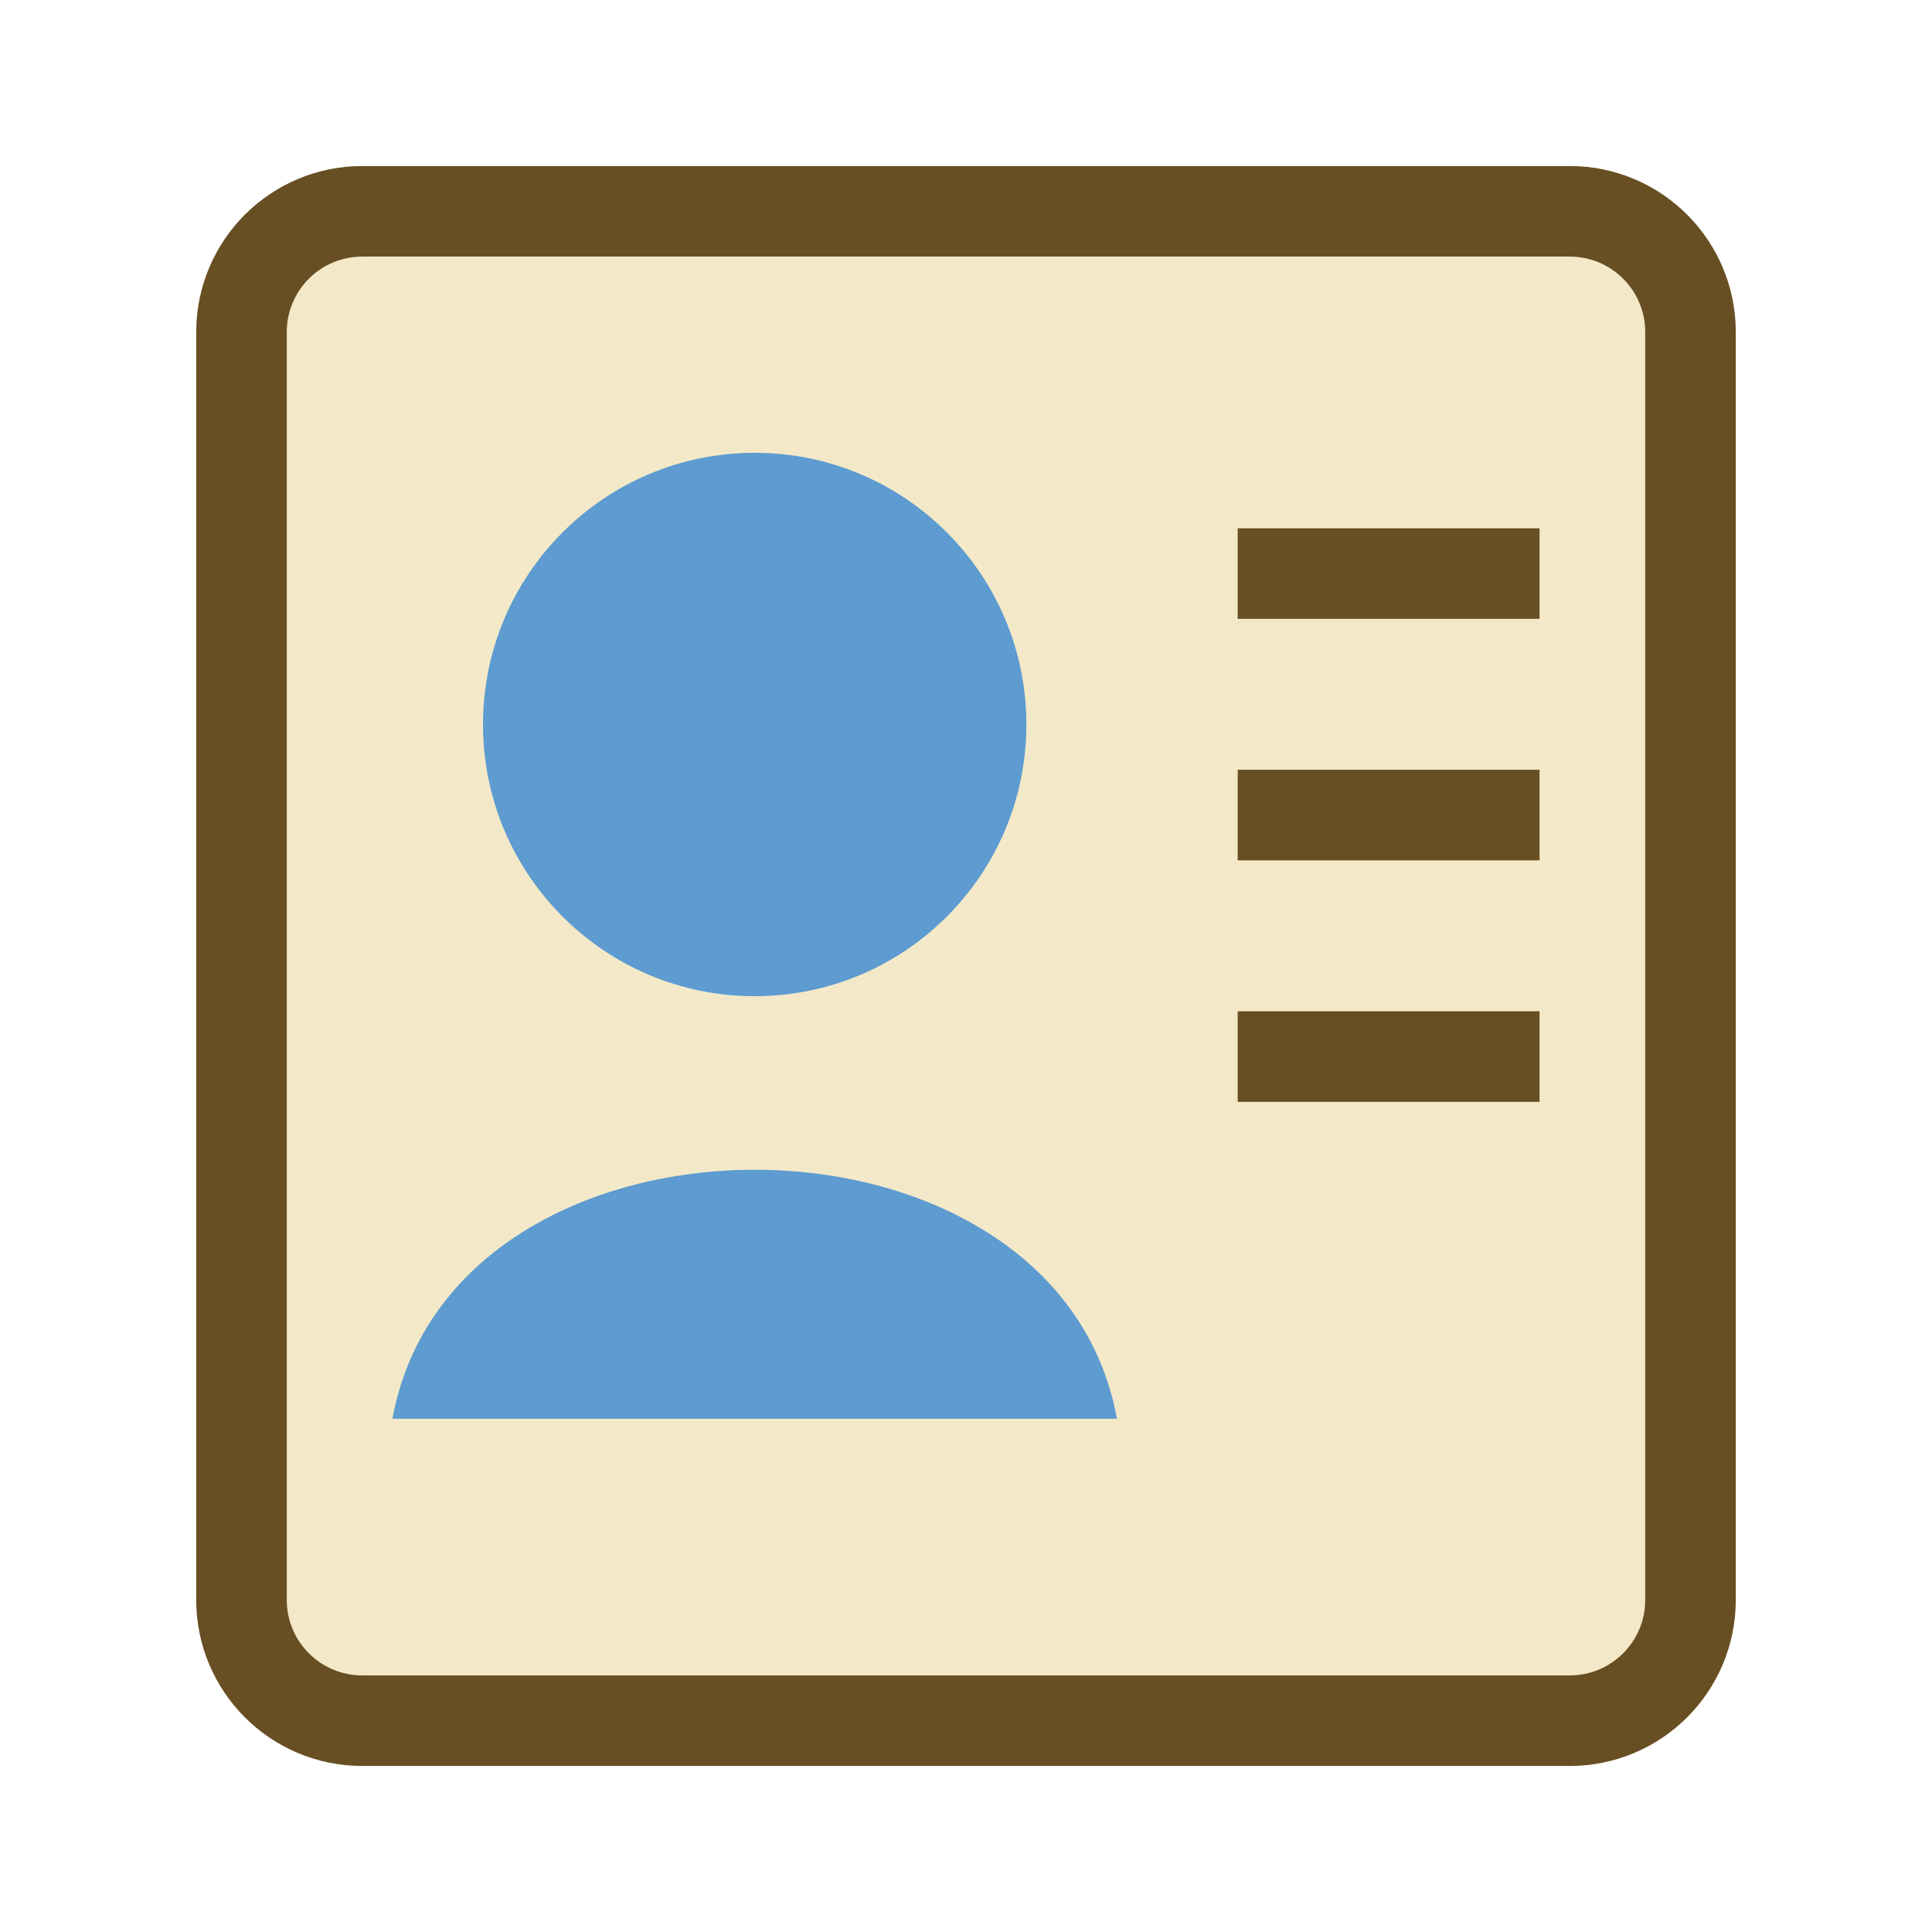
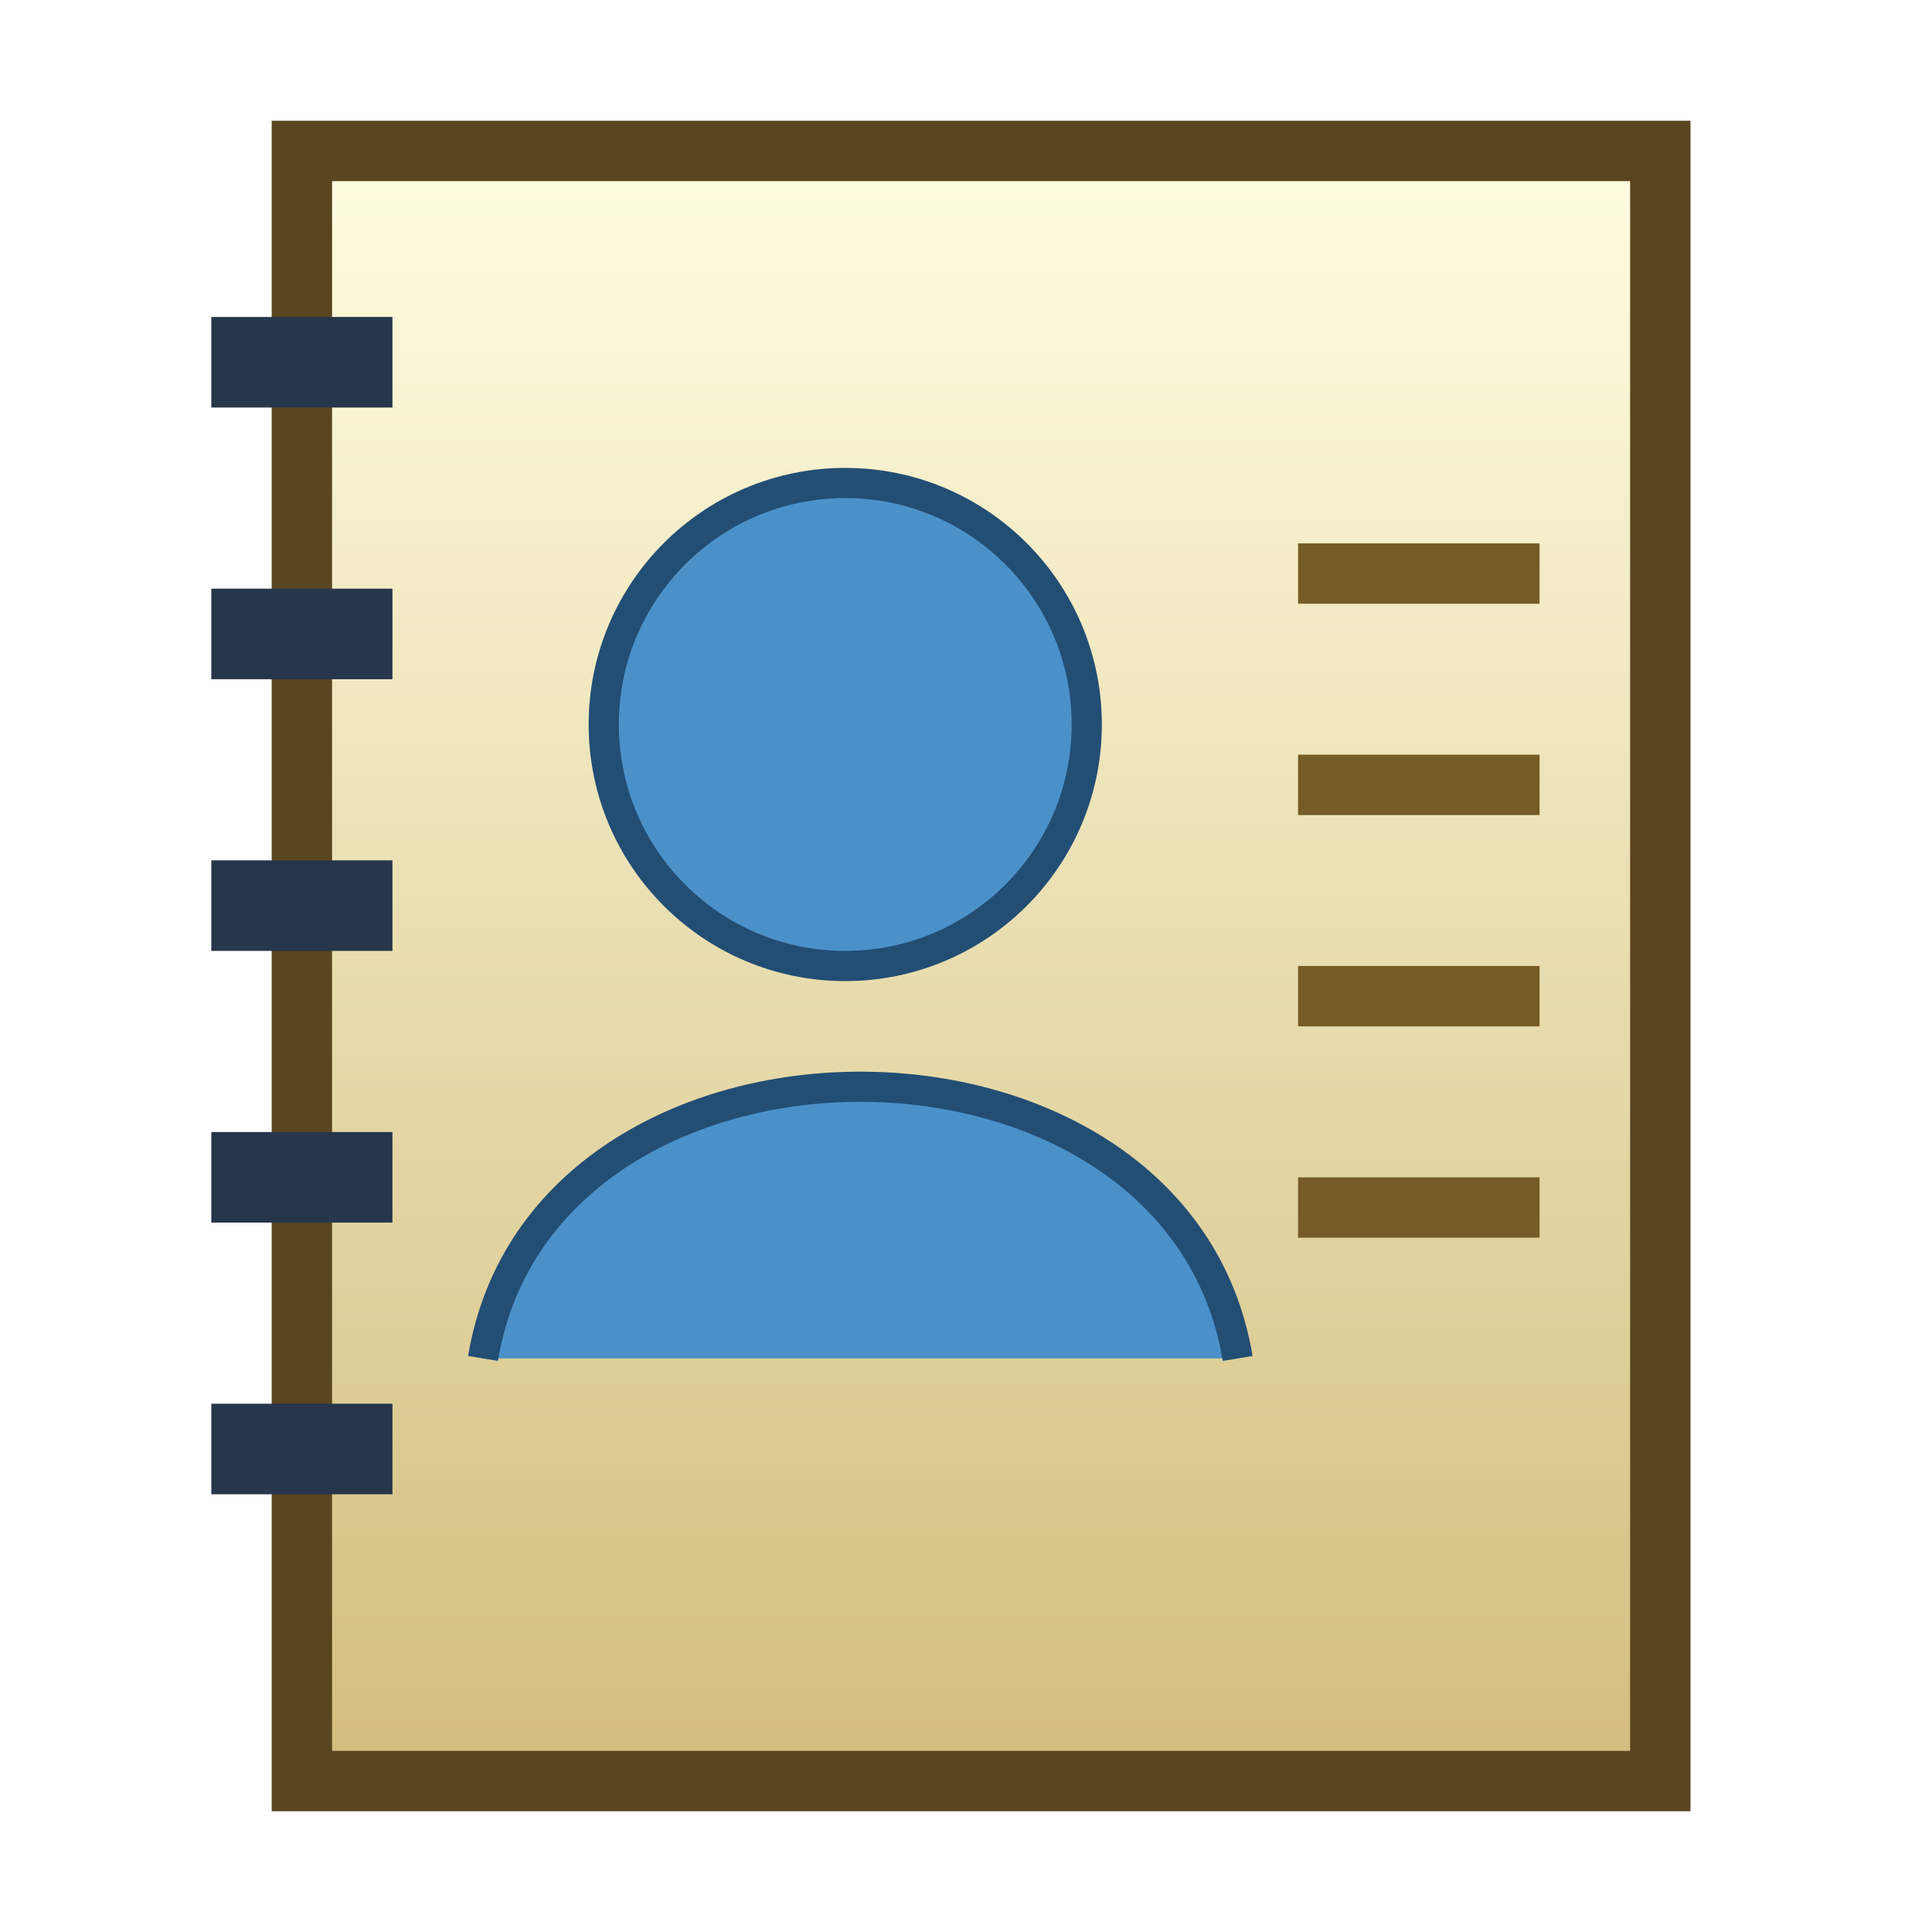
<svg xmlns="http://www.w3.org/2000/svg" viewBox="0 0 64 64">
-   <rect x="8" y="7" width="48" height="50" rx="4" fill="#f3e9c8" stroke="#684f23" stroke-width="3" />
-   <circle cx="25" cy="24" r="9" fill="#5d9bd0" />
-   <path d="M13 47c2-11 22-11 24 0" fill="#5d9bd0" />
-   <path d="M41 19h10M41 27h10M41 35h10" stroke="#684f23" stroke-width="3" />
+   <defs>
+     <linearGradient id="p" x2="0" y2="1">
+       <stop stop-color="#fffde1" />
+       <stop offset="1" stop-color="#d2bd7d" />
+     </linearGradient>
+   </defs>
+   <path d="M10 5h45v54H10Z" fill="url(#p)" stroke="#59451f" stroke-width="2" />
+   <path d="M7 12h6M7 21h6M7 30h6M7 39h6M7 48h6" stroke="#26364b" stroke-width="3" />
+   <circle cx="28" cy="24" r="8" fill="#4b91c9" stroke="#234e74" />
+   <path d="M16 45c2-12 23-12 25 0" fill="#4b91c9" stroke="#234e74" />
+   <path d="M43 19h8M43 26h8M43 33h8M43 40h8" stroke="#755c26" stroke-width="2" />
</svg>
